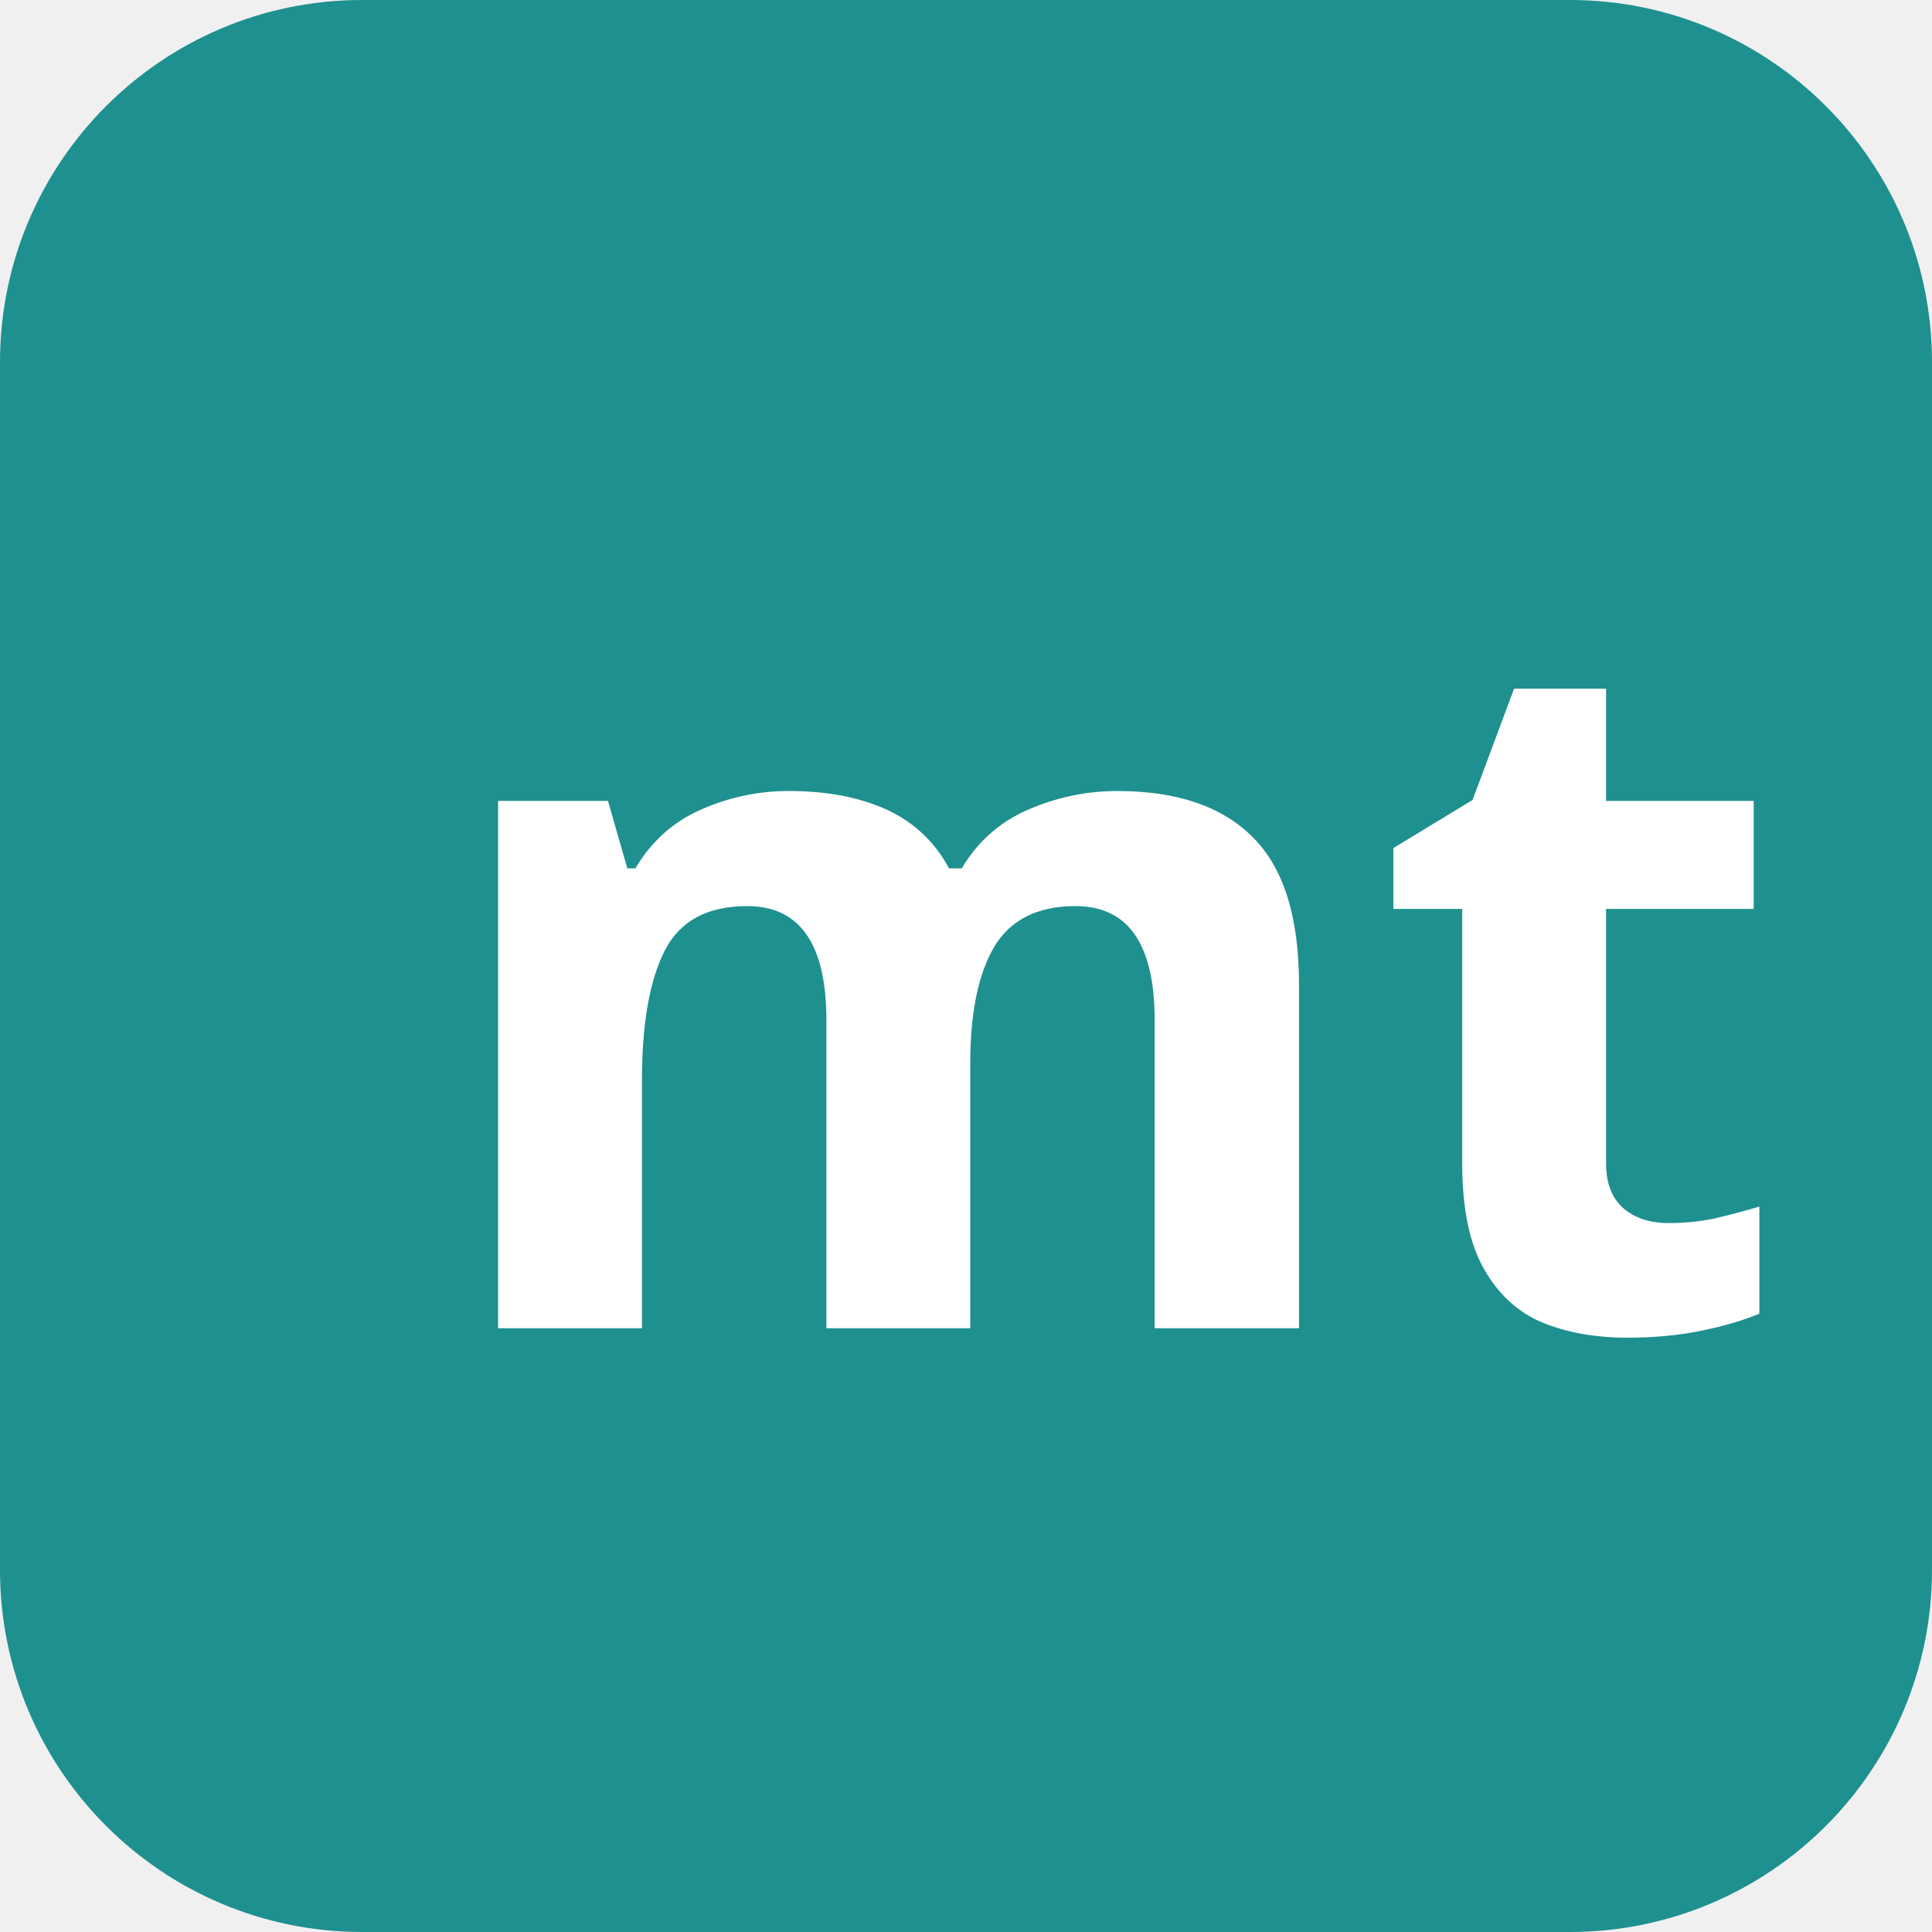
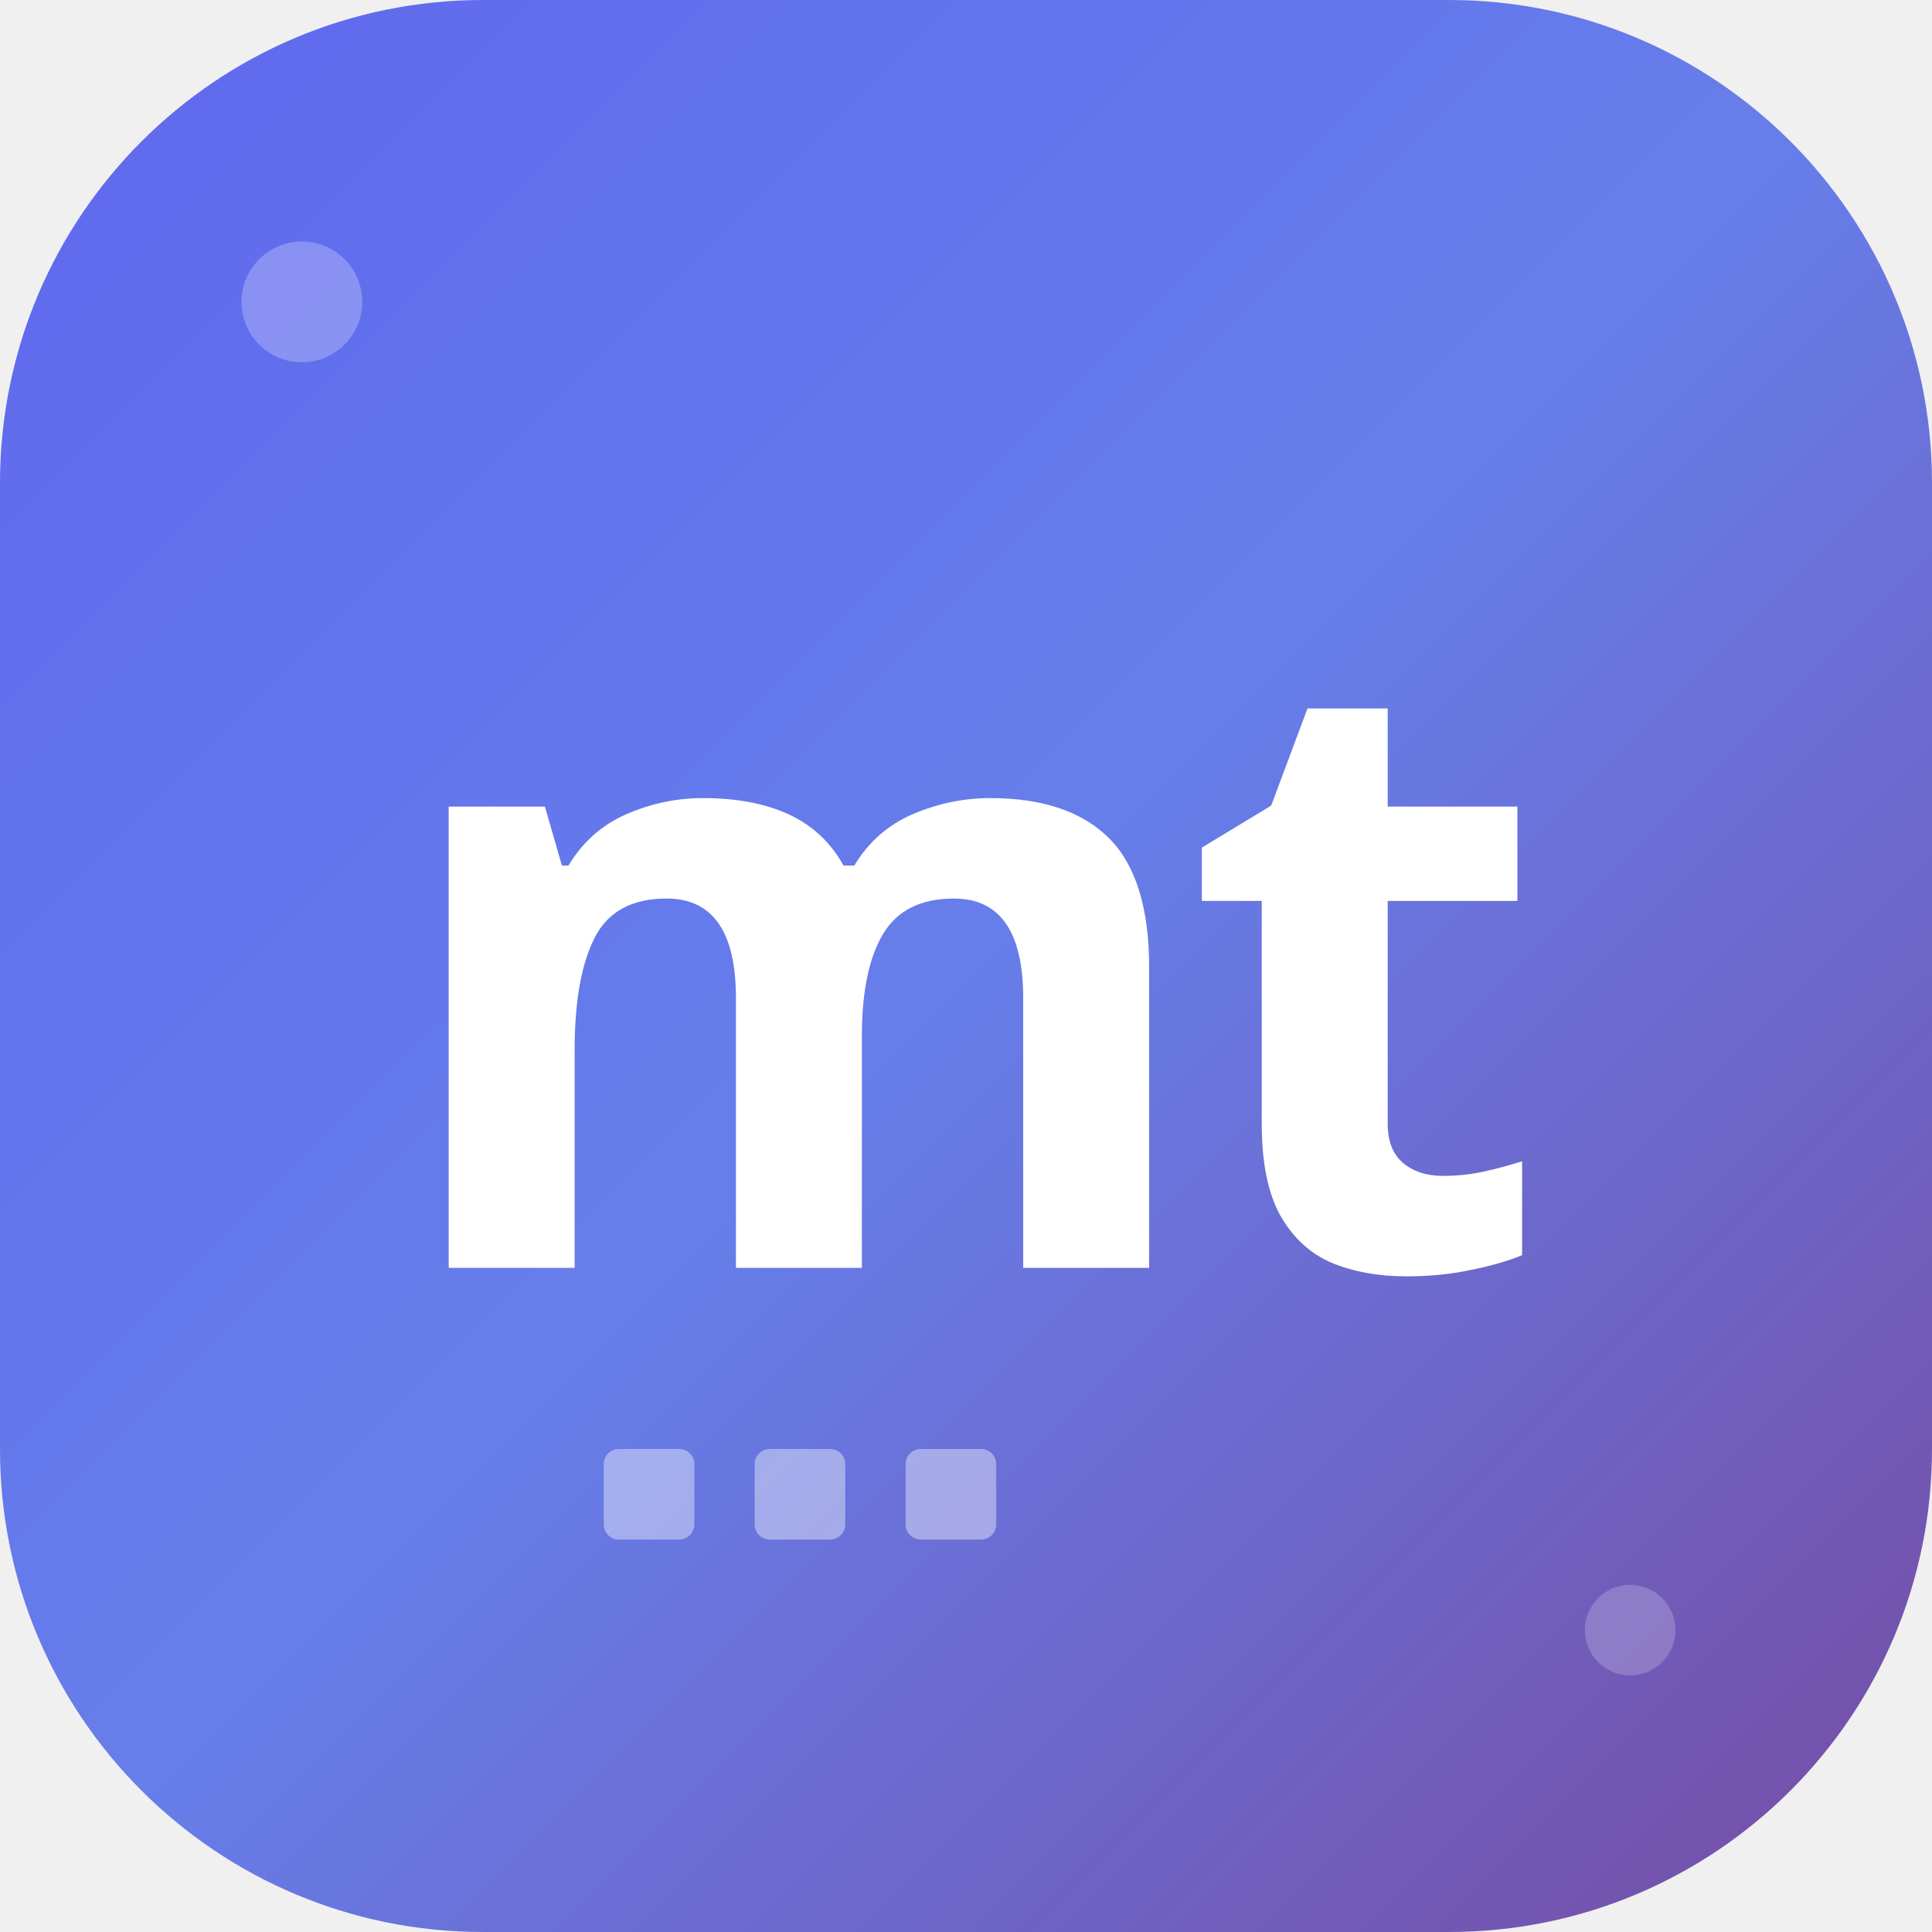
<svg xmlns="http://www.w3.org/2000/svg" width="64" height="64" viewBox="0 0 64 64">
-   <rect x="0" y="0" width="64" height="64" rx="12" fill="#1e908f" />
-   <text x="14" y="44" font-family="Segoe UI, sans-serif" font-weight="bold" font-size="32" fill="white">mt</text>
+   <defs>
+     <linearGradient id="bgGradient" x1="0%" y1="0%" x2="100%" y2="100%">
+       <stop offset="0%" style="stop-color:#5f67ee;stop-opacity:1" />
+       <stop offset="50%" style="stop-color:#667eea;stop-opacity:1" />
+       <stop offset="100%" style="stop-color:#764ba2;stop-opacity:1" />
+     </linearGradient>
+   </defs>
+   <rect x="0" y="0" width="64" height="64" rx="16" fill="url(#bgGradient)" />
+   <circle cx="10" cy="10" r="2" fill="white" opacity="0.25" />
+   <circle cx="54" cy="54" r="1.5" fill="white" opacity="0.2" />
+   <text x="32" y="42" font-family="Segoe UI, -apple-system, BlinkMacSystemFont, sans-serif" font-weight="bold" font-size="28" fill="white" text-anchor="middle" letter-spacing="-1">mt</text>
+   <g transform="translate(20, 48)">
+     <rect x="0" y="0" width="3" height="3" rx="0.5" fill="white" opacity="0.4" />
+     <rect x="5" y="0" width="3" height="3" rx="0.5" fill="white" opacity="0.4" />
+     <rect x="10" y="0" width="3" height="3" rx="0.5" fill="white" opacity="0.4" />
+   </g>
</svg>
